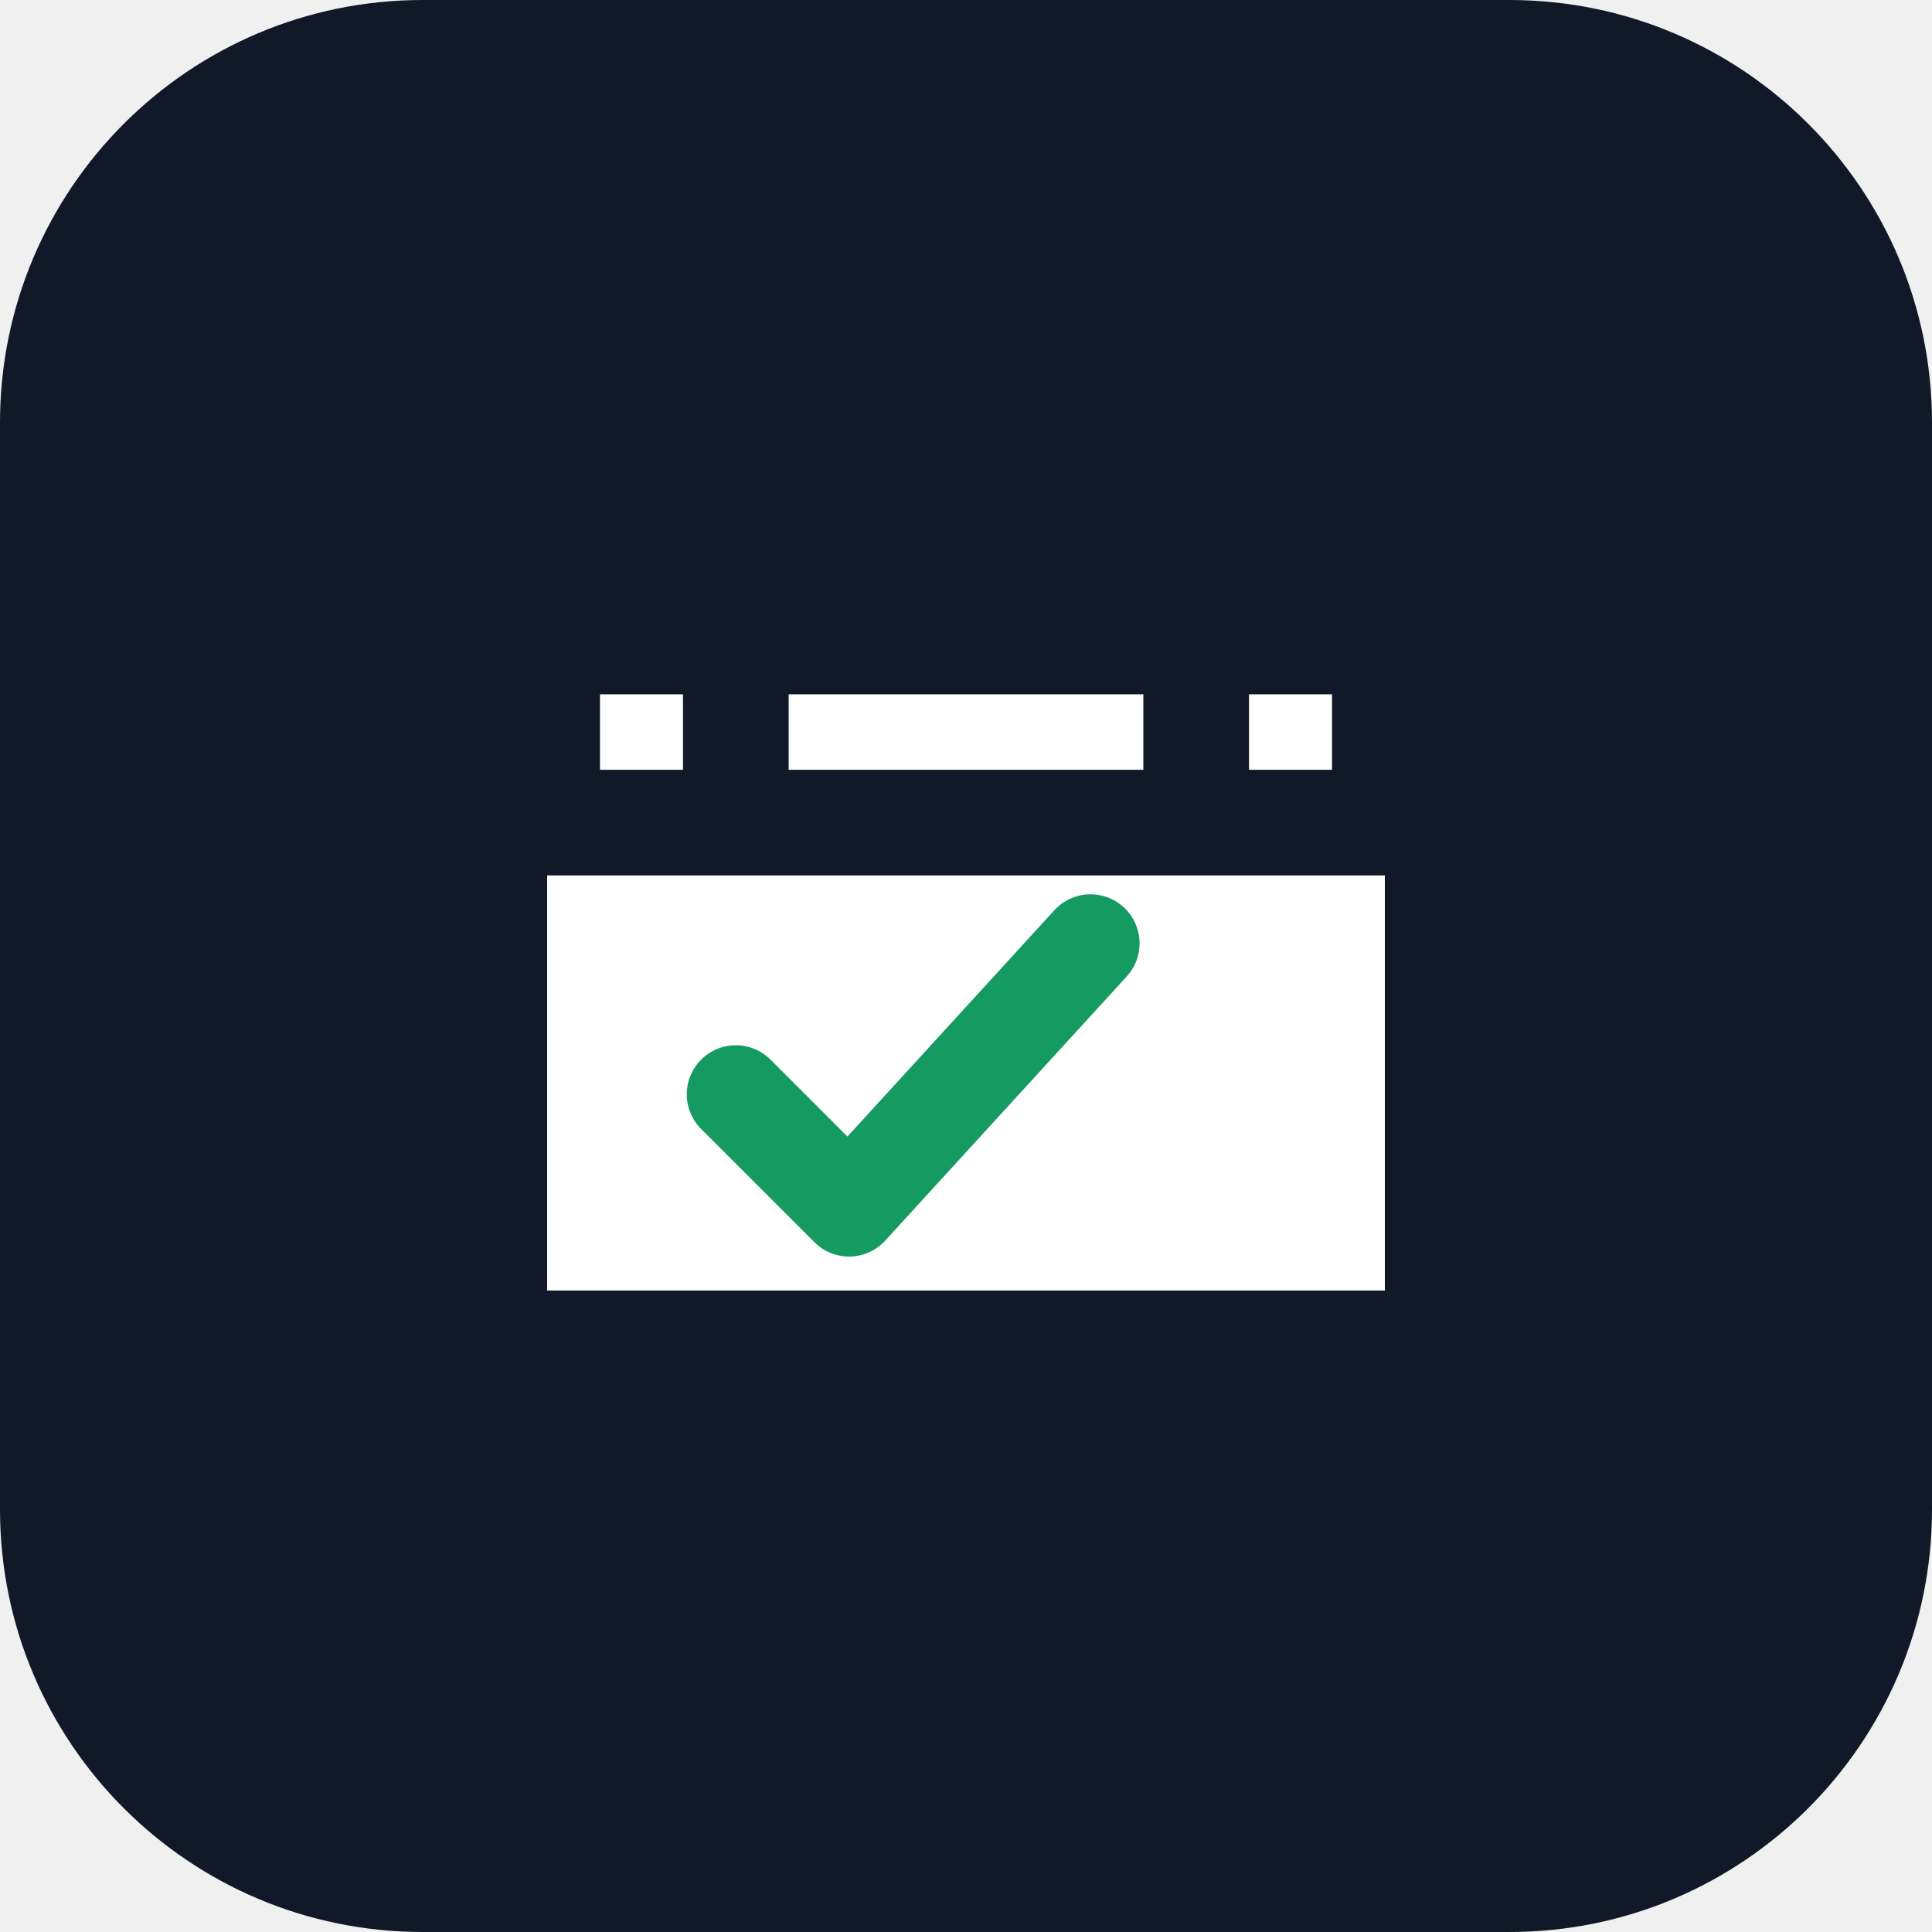
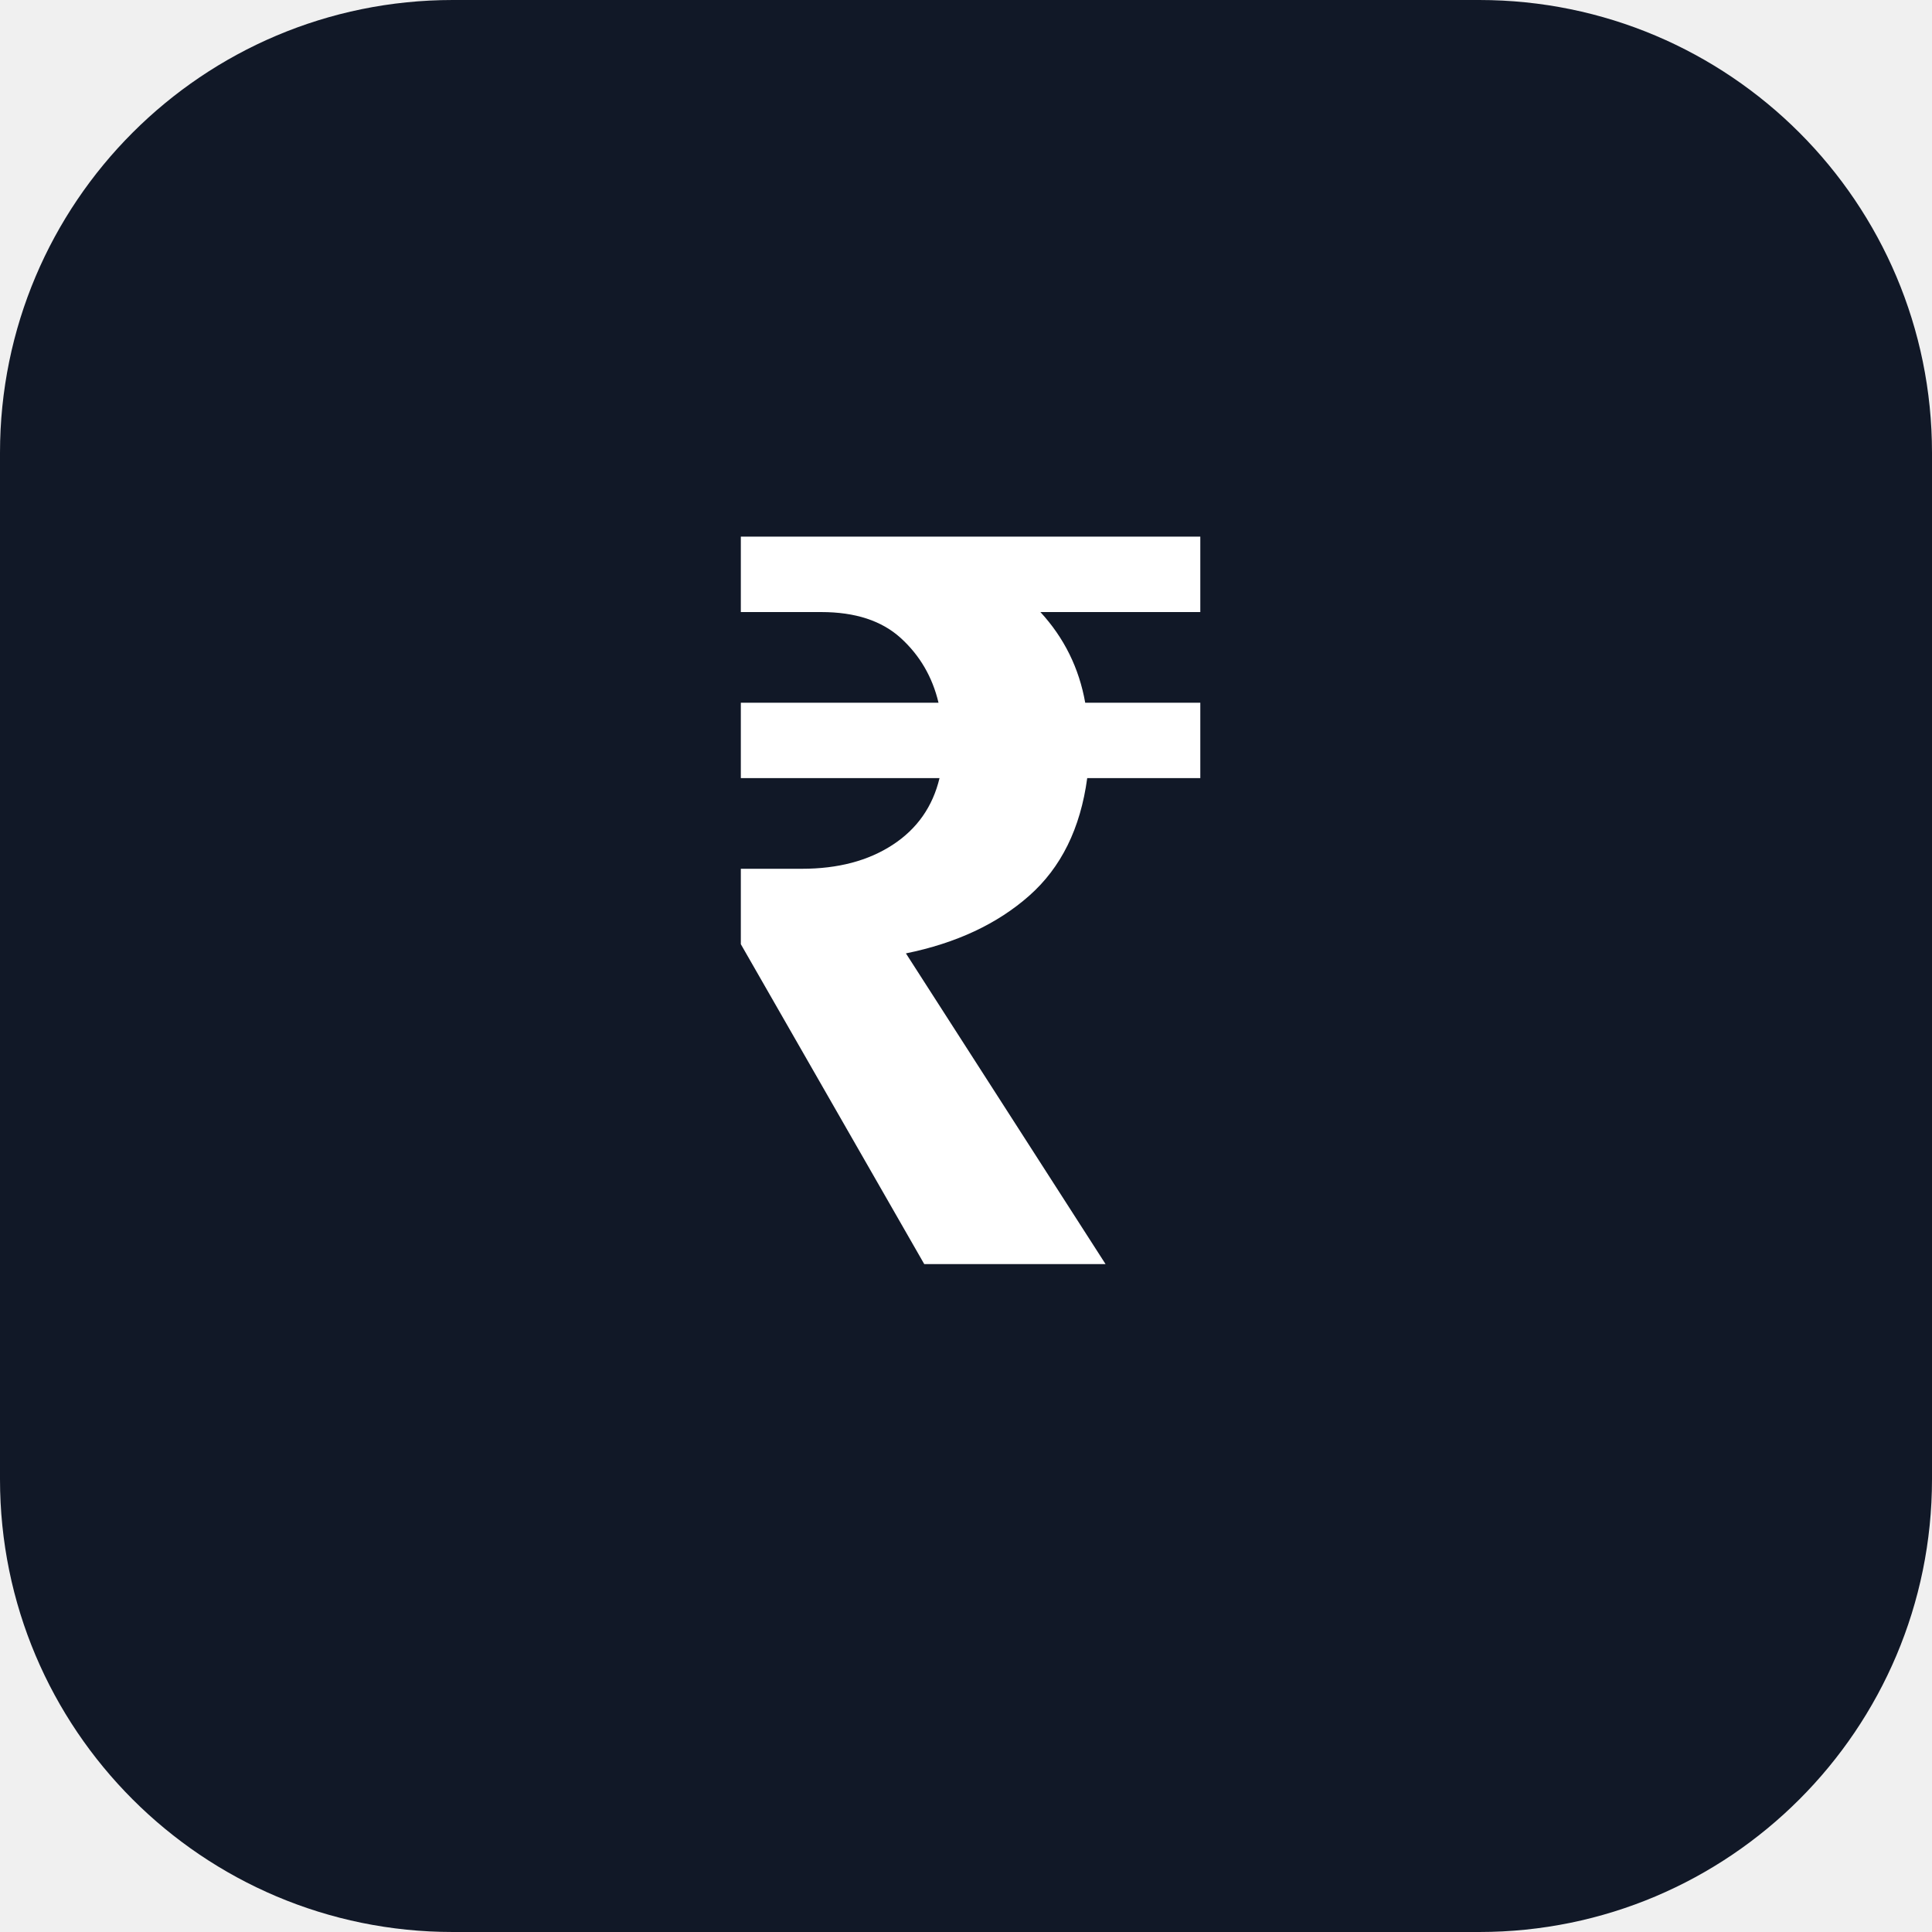
<svg xmlns="http://www.w3.org/2000/svg" viewBox="0 0 512 512">
-   <rect width="512" height="512" rx="112" fill="#111827" />
-   <path d="M145 170h222v172H145z" fill="#fff" />
-   <path d="M145 170h222v48H145zM195 128v84M317 128v84" fill="none" stroke="#111827" stroke-width="28" />
-   <path d="m195 290 30 30 64-70" fill="none" stroke="#159a62" stroke-width="26" stroke-linecap="round" stroke-linejoin="round" />
+   <rect width="512" height="512" rx="120" fill="#111827" />
+   <text x="256" y="335" text-anchor="middle" font-family="Arial,sans-serif" font-size="270" font-weight="700" fill="white">₹</text>
</svg>
